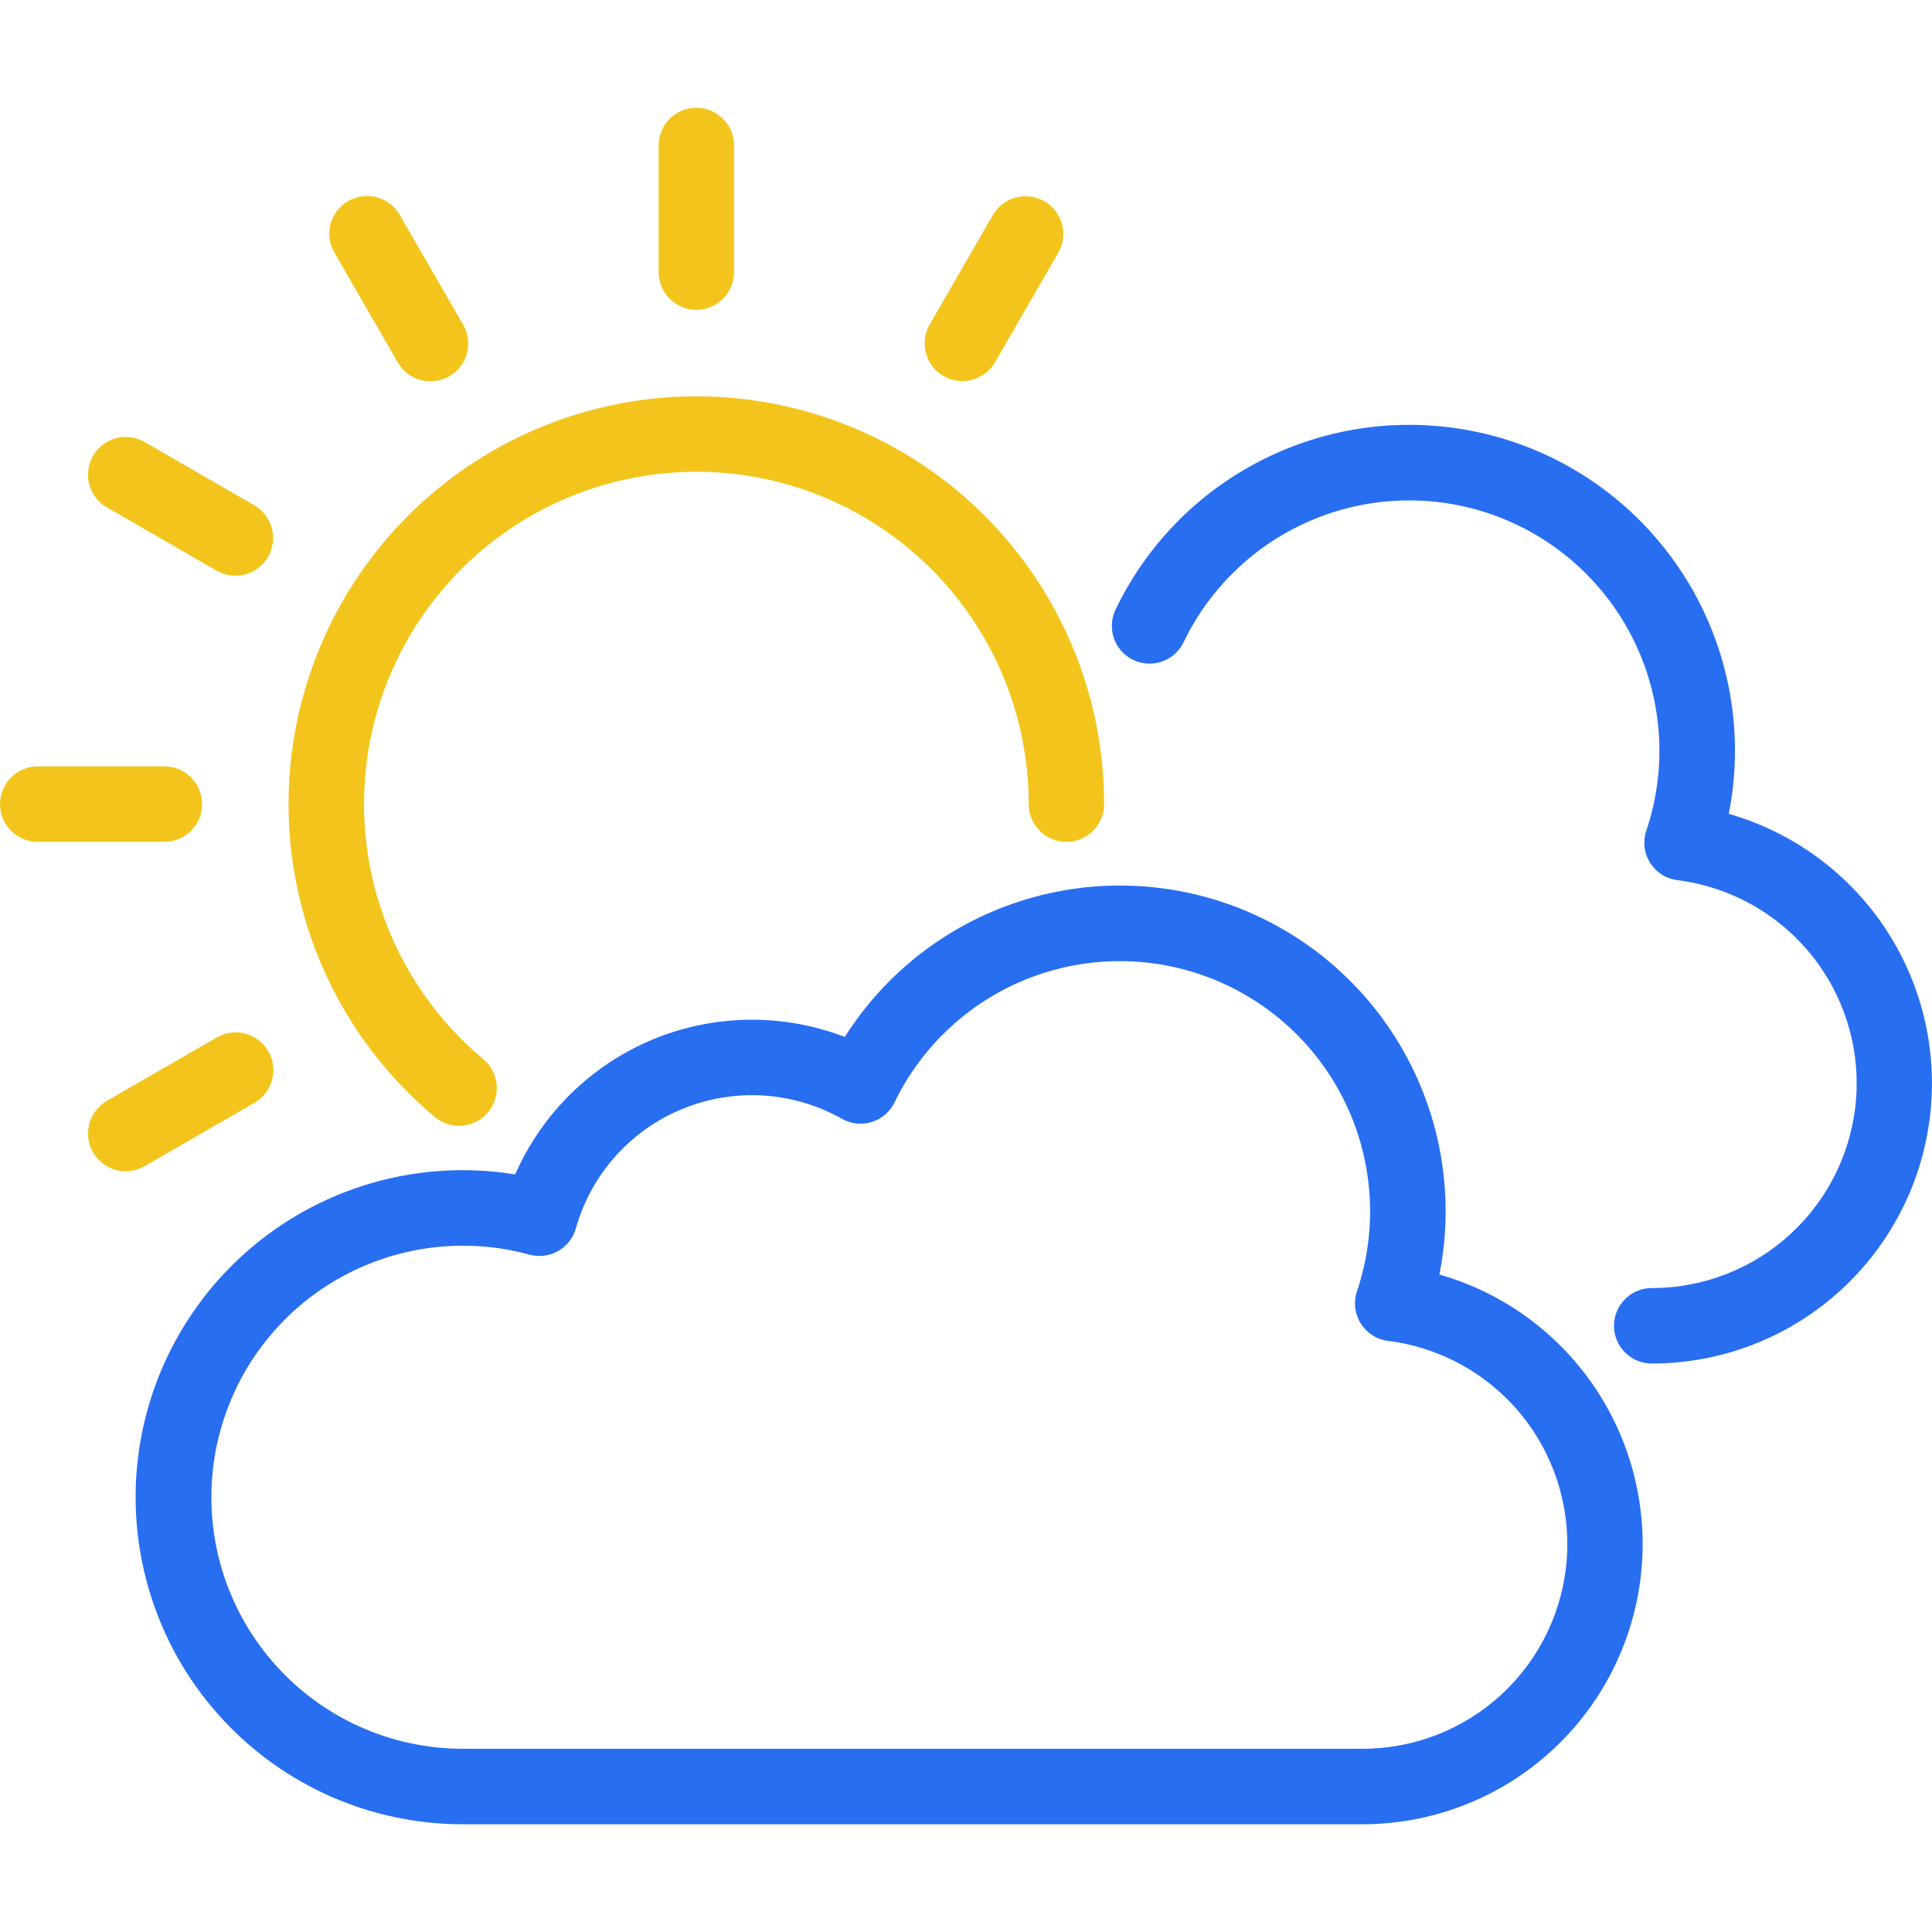
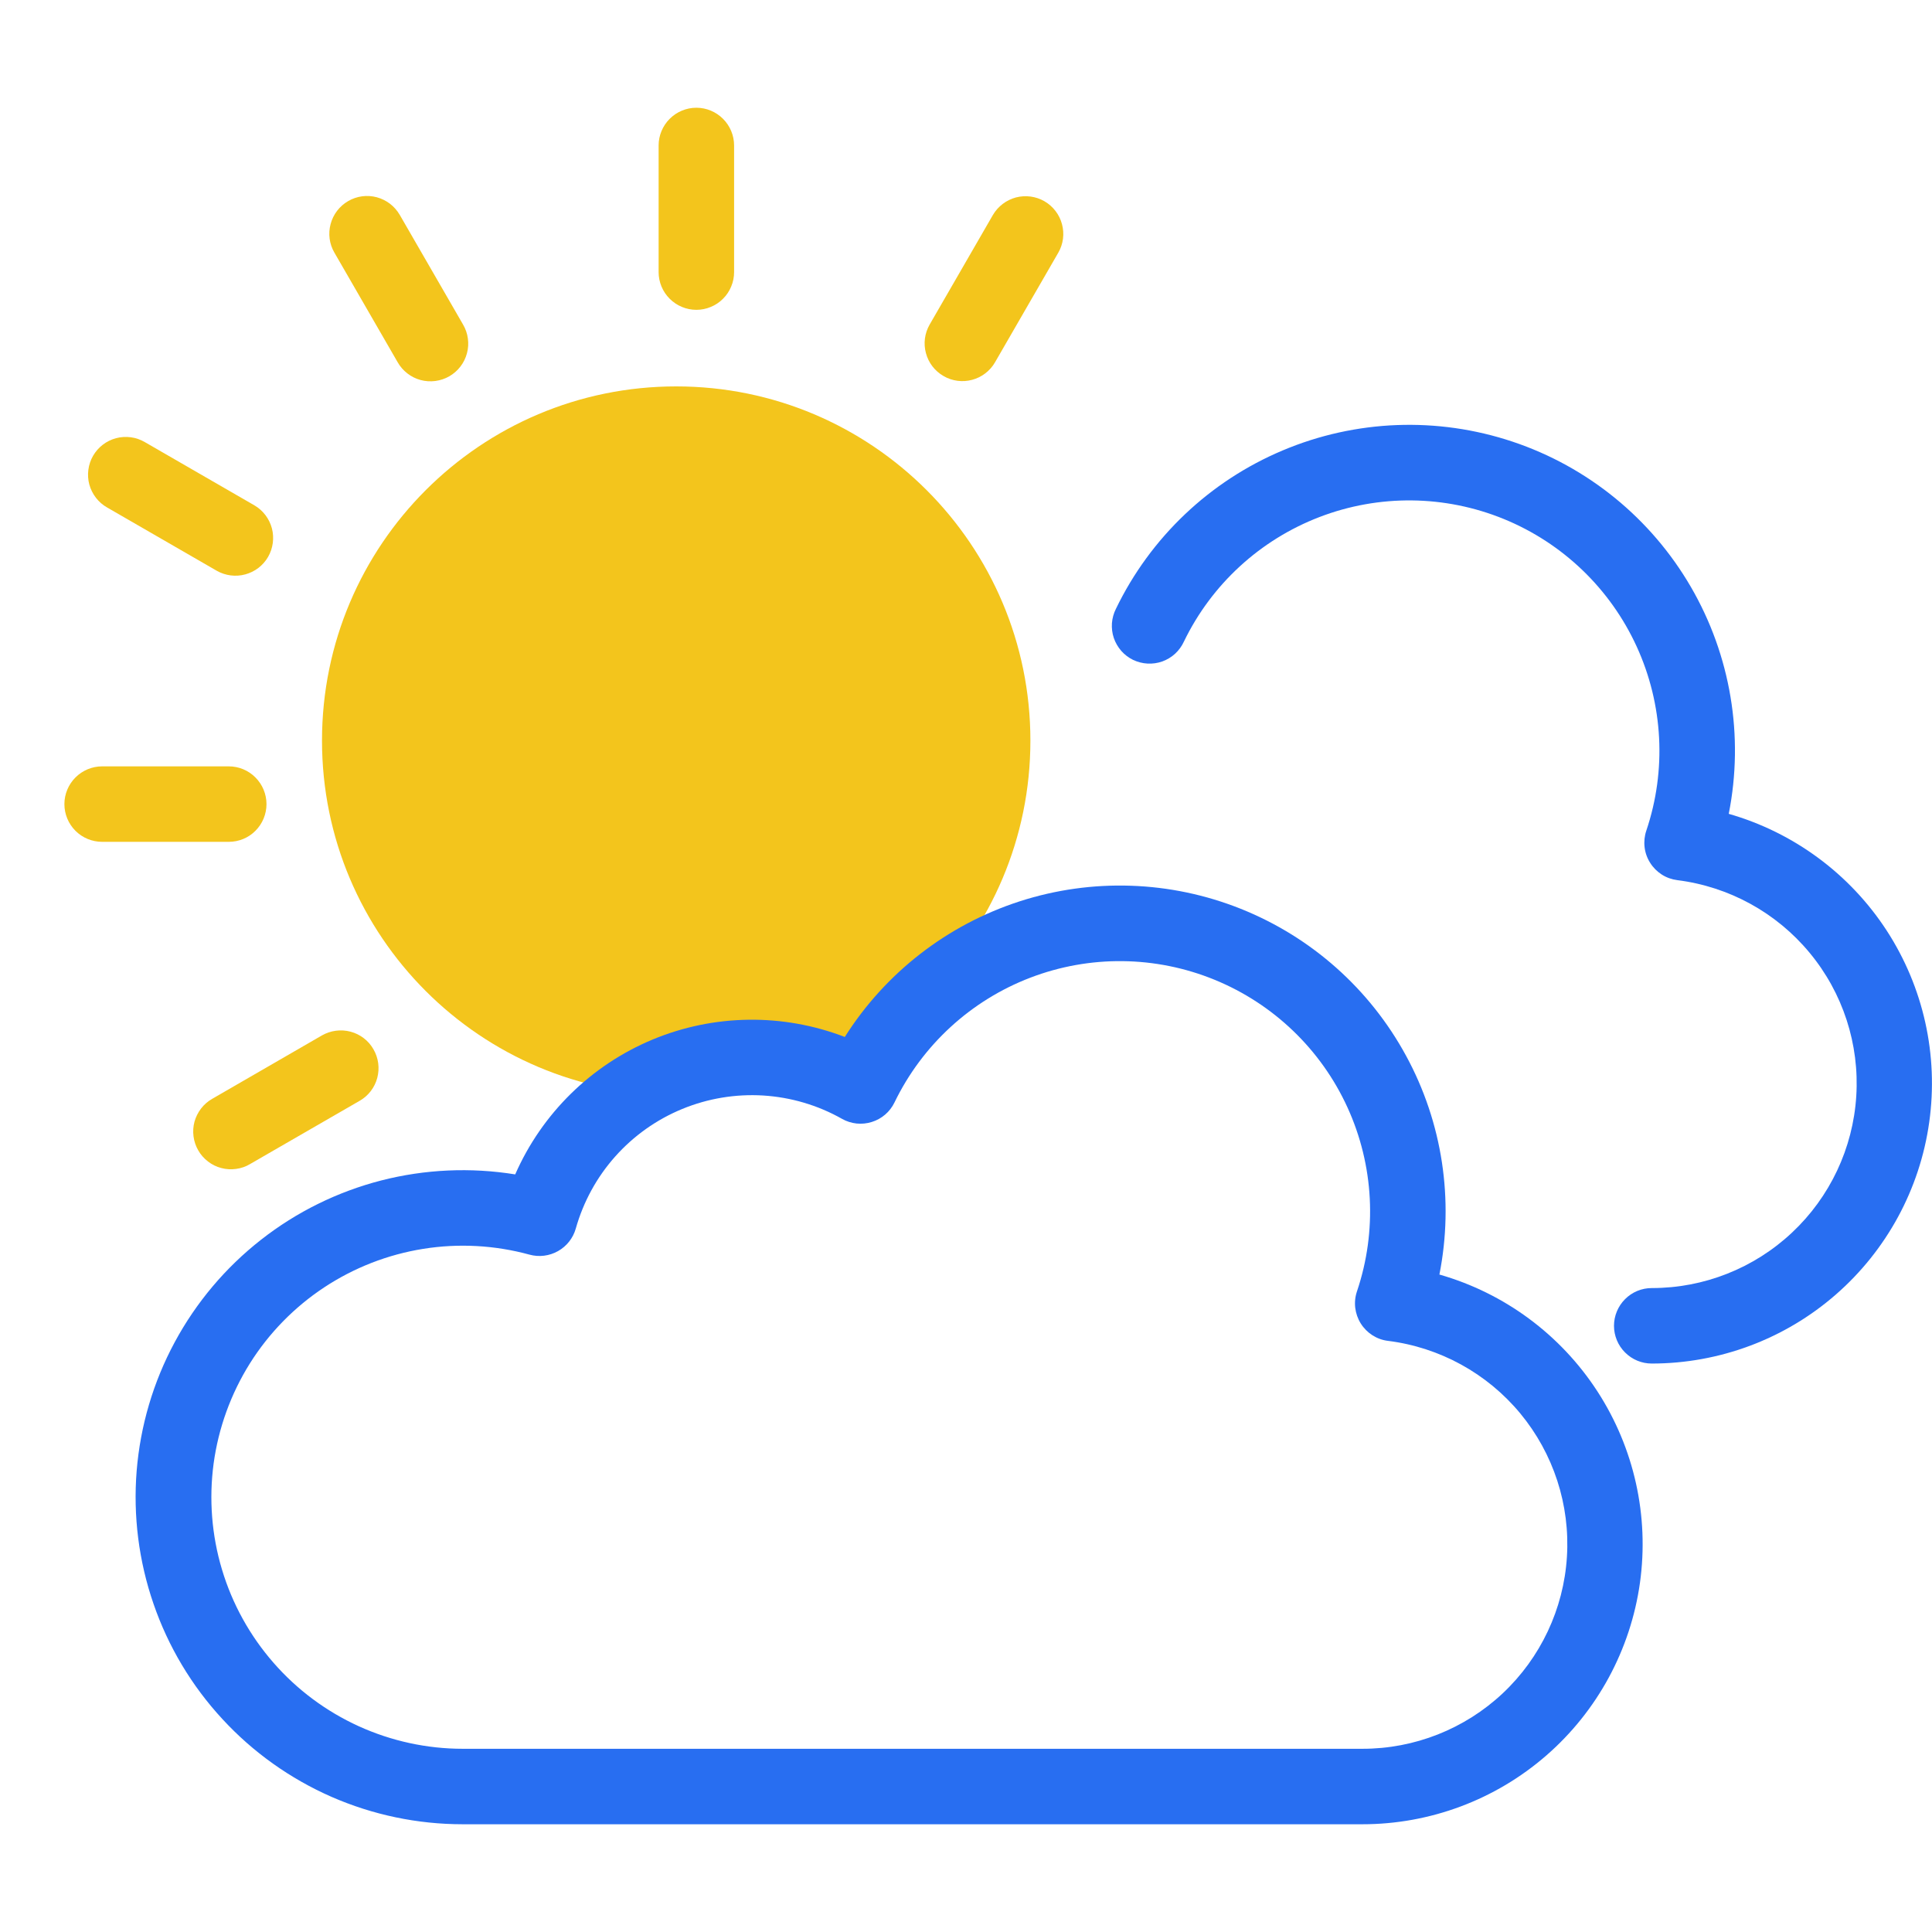
<svg xmlns="http://www.w3.org/2000/svg" width="30" height="30" viewBox="0 0 30 30" fill="none">
-   <g clip-path="url(#clip0_351_848)">
-     <path d="M6.753 17.346C6.872 17.445 7.026 17.494 7.181 17.48C7.336 17.466 7.479 17.391 7.578 17.272C7.678 17.153 7.726 16.999 7.712 16.844C7.699 16.689 7.624 16.546 7.505 16.447C6.838 15.89 6.323 15.174 6.007 14.366C5.691 13.557 5.584 12.682 5.695 11.821C5.807 10.96 6.135 10.141 6.647 9.44C7.16 8.739 7.84 8.179 8.627 7.811C9.413 7.444 10.28 7.28 11.146 7.336C12.013 7.392 12.851 7.666 13.584 8.132C14.316 8.598 14.919 9.242 15.337 10.003C15.755 10.764 15.974 11.618 15.974 12.486C15.974 12.642 16.035 12.791 16.145 12.901C16.255 13.011 16.404 13.072 16.559 13.072C16.715 13.072 16.864 13.011 16.974 12.901C17.084 12.791 17.145 12.642 17.145 12.486C17.145 11.421 16.877 10.373 16.364 9.439C15.851 8.505 15.111 7.716 14.213 7.144C13.314 6.572 12.285 6.236 11.222 6.167C10.159 6.098 9.096 6.299 8.131 6.75C7.166 7.201 6.33 7.889 5.701 8.749C5.072 9.609 4.671 10.613 4.533 11.67C4.396 12.726 4.527 13.8 4.915 14.792C5.303 15.785 5.935 16.663 6.753 17.346V17.346Z" fill="#F3C51C" />
-     <path d="M10.813 4.811C10.89 4.811 10.966 4.796 11.037 4.766C11.108 4.737 11.173 4.694 11.227 4.639C11.282 4.585 11.325 4.52 11.354 4.449C11.384 4.378 11.399 4.302 11.399 4.225V2.259C11.399 2.104 11.337 1.955 11.227 1.845C11.117 1.735 10.969 1.673 10.813 1.673C10.658 1.673 10.509 1.735 10.399 1.845C10.289 1.955 10.227 2.104 10.227 2.259V4.225C10.227 4.38 10.289 4.53 10.399 4.639C10.509 4.749 10.658 4.811 10.813 4.811Z" fill="#F3C51C" />
-     <path d="M6.175 5.625C6.213 5.692 6.264 5.751 6.325 5.798C6.387 5.846 6.456 5.881 6.531 5.901C6.606 5.921 6.683 5.926 6.76 5.916C6.837 5.906 6.911 5.881 6.977 5.843C7.044 5.804 7.103 5.753 7.15 5.691C7.197 5.63 7.231 5.56 7.251 5.485C7.271 5.41 7.276 5.333 7.265 5.256C7.255 5.179 7.229 5.106 7.19 5.039L6.207 3.336C6.168 3.27 6.117 3.211 6.056 3.164C5.995 3.118 5.925 3.083 5.851 3.063C5.701 3.023 5.541 3.044 5.407 3.122C5.272 3.2 5.174 3.328 5.134 3.478C5.093 3.628 5.114 3.788 5.192 3.922L6.175 5.625Z" fill="#F3C51C" />
-     <path d="M1.663 7.88L3.366 8.863C3.5 8.939 3.66 8.96 3.809 8.919C3.958 8.879 4.086 8.781 4.163 8.647C4.24 8.513 4.261 8.353 4.222 8.204C4.182 8.054 4.085 7.926 3.952 7.848L2.249 6.865C2.182 6.826 2.109 6.8 2.032 6.79C1.956 6.78 1.878 6.784 1.803 6.804C1.728 6.824 1.658 6.858 1.597 6.905C1.535 6.952 1.484 7.011 1.445 7.078C1.407 7.144 1.382 7.218 1.372 7.295C1.362 7.372 1.367 7.45 1.387 7.524C1.408 7.599 1.442 7.668 1.49 7.73C1.537 7.791 1.596 7.842 1.663 7.88Z" fill="#F3C51C" />
-     <path d="M3.138 12.486C3.138 12.331 3.076 12.182 2.966 12.072C2.857 11.962 2.708 11.9 2.552 11.9H0.586C0.431 11.9 0.282 11.962 0.172 12.072C0.062 12.182 0 12.331 0 12.486C0 12.642 0.062 12.791 0.172 12.901C0.282 13.011 0.431 13.072 0.586 13.072H2.552C2.708 13.072 2.857 13.011 2.966 12.901C3.076 12.791 3.138 12.642 3.138 12.486Z" fill="#F3C51C" />
-     <path d="M3.952 17.124C4.086 17.046 4.185 16.918 4.225 16.768C4.265 16.618 4.244 16.458 4.166 16.324C4.089 16.189 3.961 16.091 3.81 16.051C3.66 16.01 3.5 16.031 3.366 16.109L1.663 17.092C1.596 17.13 1.537 17.181 1.49 17.243C1.442 17.304 1.408 17.373 1.387 17.448C1.367 17.523 1.362 17.601 1.372 17.677C1.382 17.754 1.407 17.828 1.445 17.895C1.484 17.962 1.535 18.02 1.597 18.067C1.658 18.114 1.728 18.148 1.803 18.168C1.878 18.188 1.956 18.193 2.032 18.182C2.109 18.172 2.182 18.146 2.249 18.107L3.952 17.124Z" fill="#F3C51C" />
-     <path d="M14.651 5.839C14.717 5.878 14.791 5.903 14.867 5.913C14.943 5.923 15.021 5.918 15.095 5.898C15.17 5.878 15.239 5.844 15.3 5.797C15.361 5.75 15.413 5.692 15.451 5.625L16.434 3.922C16.511 3.788 16.531 3.628 16.49 3.479C16.45 3.33 16.352 3.203 16.218 3.125C16.084 3.048 15.925 3.027 15.775 3.066C15.626 3.106 15.498 3.203 15.419 3.336L14.436 5.039C14.358 5.174 14.337 5.334 14.378 5.484C14.418 5.634 14.516 5.762 14.651 5.839Z" fill="#F3C51C" />
-     <path d="M22.351 19.791C22.58 18.633 22.398 17.432 21.834 16.395C21.271 15.357 20.363 14.55 19.267 14.112C18.171 13.674 16.956 13.633 15.833 13.996C14.71 14.36 13.749 15.104 13.118 16.102C12.154 15.731 11.084 15.746 10.131 16.143C9.178 16.541 8.415 17.291 8 18.236C7.308 18.124 6.599 18.156 5.92 18.33C5.241 18.505 4.605 18.818 4.053 19.251C3.501 19.683 3.044 20.226 2.712 20.843C2.379 21.461 2.179 22.141 2.122 22.84C2.066 23.539 2.155 24.242 2.384 24.905C2.612 25.568 2.976 26.177 3.452 26.692C3.927 27.208 4.505 27.619 5.147 27.901C5.79 28.182 6.483 28.327 7.185 28.327H21.155C22.205 28.327 23.219 27.948 24.011 27.259C24.803 26.57 25.319 25.618 25.465 24.579C25.61 23.54 25.375 22.483 24.803 21.603C24.231 20.723 23.36 20.079 22.351 19.791H22.351ZM21.156 27.155H7.185C6.628 27.155 6.078 27.035 5.571 26.805C5.064 26.574 4.612 26.238 4.246 25.818C3.88 25.399 3.607 24.906 3.447 24.372C3.287 23.839 3.243 23.278 3.317 22.726C3.392 22.174 3.584 21.645 3.879 21.173C4.175 20.701 4.569 20.298 5.033 19.991C5.498 19.684 6.022 19.48 6.572 19.392C7.122 19.304 7.685 19.335 8.222 19.482C8.371 19.523 8.53 19.503 8.665 19.427C8.8 19.351 8.899 19.225 8.941 19.076C9.058 18.662 9.267 18.279 9.553 17.958C9.84 17.636 10.195 17.384 10.594 17.22C10.992 17.056 11.422 16.985 11.851 17.011C12.281 17.038 12.699 17.161 13.074 17.373C13.144 17.413 13.221 17.437 13.301 17.446C13.38 17.454 13.461 17.446 13.537 17.422C13.614 17.398 13.685 17.359 13.745 17.307C13.806 17.255 13.855 17.19 13.89 17.118C14.321 16.228 15.074 15.536 15.997 15.182C16.92 14.828 17.943 14.839 18.858 15.213C19.774 15.587 20.512 16.296 20.923 17.195C21.334 18.094 21.387 19.116 21.071 20.052C21.043 20.135 21.034 20.222 21.044 20.308C21.055 20.395 21.084 20.478 21.13 20.551C21.176 20.625 21.238 20.687 21.311 20.734C21.385 20.781 21.467 20.811 21.554 20.821C22.357 20.922 23.091 21.325 23.607 21.948C24.123 22.572 24.382 23.368 24.331 24.176C24.28 24.983 23.923 25.741 23.333 26.295C22.743 26.848 21.964 27.156 21.155 27.155L21.156 27.155Z" fill="#286EF1" />
-     <path d="M26.844 12.637C27.083 11.43 26.874 10.178 26.256 9.114C25.638 8.05 24.654 7.248 23.487 6.858C22.32 6.468 21.051 6.516 19.918 6.994C18.784 7.471 17.863 8.346 17.328 9.454C17.293 9.523 17.272 9.599 17.266 9.677C17.261 9.754 17.27 9.832 17.295 9.906C17.32 9.98 17.36 10.048 17.411 10.107C17.462 10.165 17.525 10.213 17.595 10.247C17.665 10.28 17.742 10.3 17.819 10.304C17.897 10.308 17.975 10.297 18.048 10.271C18.122 10.244 18.189 10.204 18.247 10.151C18.304 10.098 18.35 10.035 18.383 9.964C18.813 9.074 19.567 8.382 20.49 8.028C21.413 7.674 22.436 7.685 23.351 8.059C24.266 8.433 25.004 9.142 25.415 10.041C25.826 10.94 25.88 11.961 25.564 12.898C25.536 12.98 25.527 13.068 25.537 13.154C25.547 13.241 25.576 13.323 25.623 13.397C25.669 13.471 25.731 13.533 25.804 13.58C25.877 13.627 25.96 13.656 26.046 13.667C26.849 13.768 27.583 14.171 28.099 14.794C28.616 15.417 28.875 16.214 28.824 17.021C28.773 17.829 28.416 18.587 27.826 19.14C27.236 19.694 26.457 20.002 25.648 20.001C25.492 20.001 25.343 20.063 25.234 20.173C25.124 20.283 25.062 20.432 25.062 20.587C25.062 20.742 25.124 20.892 25.234 21.001C25.343 21.111 25.492 21.173 25.648 21.173C26.697 21.173 27.712 20.794 28.503 20.105C29.295 19.416 29.812 18.464 29.957 17.425C30.103 16.386 29.868 15.329 29.296 14.449C28.723 13.569 27.852 12.926 26.843 12.637L26.844 12.637Z" fill="#286EF1" />
-   </g>
-   <defs>
-     <clipPath id="clip0_351_848">
-       <rect width="30" height="30" />
-     </clipPath>
-   </defs>
+   <circle cx="10.5" cy="11.5" r="5.5" fill="#F3C51C" />
+   <path d="M10.813 4.811C10.89 4.811 10.966 4.796 11.037 4.766C11.108 4.737 11.173 4.694 11.227 4.639C11.282 4.585 11.325 4.52 11.354 4.449C11.384 4.378 11.399 4.302 11.399 4.225V2.259C11.399 2.104 11.337 1.955 11.227 1.845C11.117 1.735 10.969 1.673 10.813 1.673C10.658 1.673 10.509 1.735 10.399 1.845C10.289 1.955 10.227 2.104 10.227 2.259V4.225C10.227 4.38 10.289 4.53 10.399 4.639C10.509 4.749 10.658 4.811 10.813 4.811Z" fill="#F3C51C" />
+   <path d="M6.175 5.625C6.213 5.692 6.264 5.751 6.325 5.798C6.387 5.846 6.456 5.881 6.531 5.901C6.606 5.921 6.683 5.926 6.76 5.916C6.837 5.906 6.911 5.881 6.977 5.843C7.044 5.804 7.103 5.753 7.15 5.691C7.197 5.63 7.231 5.56 7.251 5.485C7.271 5.41 7.276 5.333 7.265 5.256C7.255 5.179 7.229 5.106 7.19 5.039L6.207 3.336C6.168 3.27 6.117 3.211 6.056 3.164C5.995 3.118 5.925 3.083 5.851 3.063C5.701 3.023 5.541 3.044 5.407 3.122C5.272 3.2 5.174 3.328 5.134 3.478C5.093 3.628 5.114 3.788 5.192 3.922L6.175 5.625Z" fill="#F3C51C" />
+   <path d="M1.663 7.88L3.366 8.863C3.5 8.939 3.66 8.96 3.809 8.919C3.958 8.879 4.086 8.781 4.163 8.647C4.24 8.513 4.261 8.353 4.222 8.204C4.182 8.054 4.085 7.926 3.952 7.848L2.249 6.865C2.182 6.826 2.109 6.8 2.032 6.79C1.956 6.78 1.878 6.784 1.803 6.804C1.728 6.824 1.658 6.858 1.597 6.905C1.535 6.952 1.484 7.011 1.445 7.078C1.407 7.144 1.382 7.218 1.372 7.295C1.362 7.372 1.367 7.45 1.387 7.524C1.408 7.599 1.442 7.668 1.49 7.73C1.537 7.791 1.596 7.842 1.663 7.88V7.88Z" fill="#F3C51C" />
+   <path d="M4.138 12.486C4.138 12.331 4.076 12.182 3.966 12.072C3.857 11.962 3.708 11.9 3.552 11.9H1.586C1.431 11.9 1.282 11.962 1.172 12.072C1.062 12.182 1 12.331 1 12.486C1 12.642 1.062 12.791 1.172 12.901C1.282 13.011 1.431 13.072 1.586 13.072H3.552C3.708 13.072 3.857 13.011 3.966 12.901C4.076 12.791 4.138 12.642 4.138 12.486Z" fill="#F3C51C" />
+   <path d="M5.585 17.093C5.72 17.016 5.818 16.888 5.858 16.738C5.898 16.587 5.877 16.428 5.799 16.293C5.722 16.158 5.594 16.06 5.444 16.02C5.294 15.98 5.134 16.001 4.999 16.078L3.296 17.062C3.229 17.1 3.17 17.151 3.123 17.212C3.076 17.273 3.041 17.343 3.02 17.417C3 17.492 2.995 17.57 3.005 17.646C3.015 17.723 3.04 17.797 3.079 17.864C3.117 17.931 3.169 17.989 3.23 18.036C3.291 18.083 3.361 18.118 3.436 18.137C3.511 18.157 3.589 18.162 3.665 18.151C3.742 18.141 3.816 18.116 3.882 18.076L5.585 17.093Z" fill="#F3C51C" />
+   <path d="M14.651 5.839C14.717 5.878 14.791 5.903 14.867 5.913C14.943 5.923 15.021 5.918 15.095 5.898C15.17 5.878 15.239 5.844 15.3 5.797C15.361 5.75 15.413 5.692 15.451 5.625L16.434 3.922C16.511 3.788 16.531 3.628 16.49 3.479C16.45 3.33 16.352 3.203 16.218 3.125C16.084 3.048 15.925 3.027 15.775 3.066C15.626 3.106 15.498 3.203 15.419 3.336L14.436 5.039C14.358 5.174 14.337 5.334 14.378 5.484C14.418 5.634 14.516 5.762 14.651 5.839V5.839Z" fill="#F3C51C" />
+   <path d="M22.351 19.791C22.58 18.633 22.398 17.432 21.834 16.395C21.271 15.357 20.363 14.55 19.267 14.112C18.171 13.674 16.956 13.633 15.833 13.996C14.71 14.36 13.749 15.104 13.118 16.102C12.154 15.731 11.084 15.746 10.131 16.143C9.178 16.541 8.415 17.291 8 18.236C7.308 18.124 6.599 18.156 5.92 18.33C5.241 18.505 4.605 18.818 4.053 19.251C3.501 19.683 3.044 20.226 2.712 20.843C2.379 21.461 2.179 22.141 2.122 22.84C2.066 23.539 2.155 24.242 2.384 24.905C2.612 25.568 2.976 26.177 3.452 26.692C3.927 27.208 4.505 27.619 5.147 27.901C5.79 28.182 6.483 28.327 7.185 28.327H21.155C22.205 28.327 23.219 27.948 24.011 27.259C24.803 26.57 25.319 25.618 25.465 24.579C25.61 23.54 25.375 22.483 24.803 21.603C24.231 20.723 23.36 20.079 22.351 19.791H22.351ZM21.156 27.155H7.185C6.628 27.155 6.078 27.035 5.571 26.805C5.064 26.574 4.612 26.238 4.246 25.818C3.88 25.399 3.607 24.906 3.447 24.372C3.287 23.839 3.243 23.278 3.317 22.726C3.392 22.174 3.584 21.645 3.879 21.173C4.175 20.701 4.569 20.298 5.033 19.991C5.498 19.684 6.022 19.48 6.572 19.392C7.122 19.304 7.685 19.335 8.222 19.482C8.371 19.523 8.53 19.503 8.665 19.427C8.8 19.351 8.899 19.225 8.941 19.076C9.058 18.662 9.267 18.279 9.553 17.958C9.84 17.636 10.195 17.384 10.594 17.22C10.992 17.056 11.422 16.985 11.851 17.011C12.281 17.038 12.699 17.161 13.074 17.373C13.144 17.413 13.221 17.437 13.301 17.446C13.38 17.454 13.461 17.446 13.537 17.422C13.614 17.398 13.685 17.359 13.745 17.307C13.806 17.255 13.855 17.19 13.89 17.118C14.321 16.228 15.074 15.536 15.997 15.182C16.92 14.828 17.943 14.839 18.858 15.213C19.774 15.587 20.512 16.296 20.923 17.195C21.334 18.094 21.387 19.116 21.071 20.052C21.043 20.135 21.034 20.222 21.044 20.308C21.055 20.395 21.084 20.478 21.13 20.551C21.176 20.625 21.238 20.687 21.311 20.734C21.385 20.781 21.467 20.811 21.554 20.821C22.357 20.922 23.091 21.325 23.607 21.948C24.123 22.572 24.382 23.368 24.331 24.176C24.28 24.983 23.923 25.741 23.333 26.295C22.743 26.848 21.964 27.156 21.155 27.155L21.156 27.155Z" fill="#286EF1" />
+   <path d="M26.844 12.637C27.083 11.43 26.874 10.178 26.256 9.114C25.638 8.05 24.654 7.248 23.487 6.858C22.32 6.468 21.051 6.516 19.918 6.994C18.784 7.471 17.863 8.346 17.328 9.454C17.293 9.523 17.272 9.599 17.266 9.677C17.261 9.754 17.27 9.832 17.295 9.906C17.32 9.98 17.36 10.048 17.411 10.107C17.462 10.165 17.525 10.213 17.595 10.247C17.665 10.28 17.742 10.3 17.819 10.304C17.897 10.308 17.975 10.297 18.048 10.271C18.122 10.244 18.189 10.204 18.247 10.151C18.304 10.098 18.35 10.035 18.383 9.964C18.813 9.074 19.567 8.382 20.49 8.028C21.413 7.674 22.436 7.685 23.351 8.059C24.266 8.433 25.004 9.142 25.415 10.041C25.826 10.94 25.88 11.961 25.564 12.898C25.536 12.98 25.527 13.068 25.537 13.154C25.547 13.241 25.576 13.323 25.623 13.397C25.669 13.471 25.731 13.533 25.804 13.58C25.877 13.627 25.96 13.656 26.046 13.667C26.849 13.768 27.583 14.171 28.099 14.794C28.616 15.417 28.875 16.214 28.824 17.021C28.773 17.829 28.416 18.587 27.826 19.14C27.236 19.694 26.457 20.002 25.648 20.001C25.492 20.001 25.343 20.063 25.234 20.173C25.124 20.283 25.062 20.432 25.062 20.587C25.062 20.742 25.124 20.892 25.234 21.001C25.343 21.111 25.492 21.173 25.648 21.173C26.697 21.173 27.712 20.794 28.503 20.105C29.295 19.416 29.812 18.464 29.957 17.425C30.103 16.386 29.868 15.329 29.296 14.449C28.723 13.569 27.852 12.926 26.843 12.637L26.844 12.637Z" fill="#286EF1" />
</svg>
